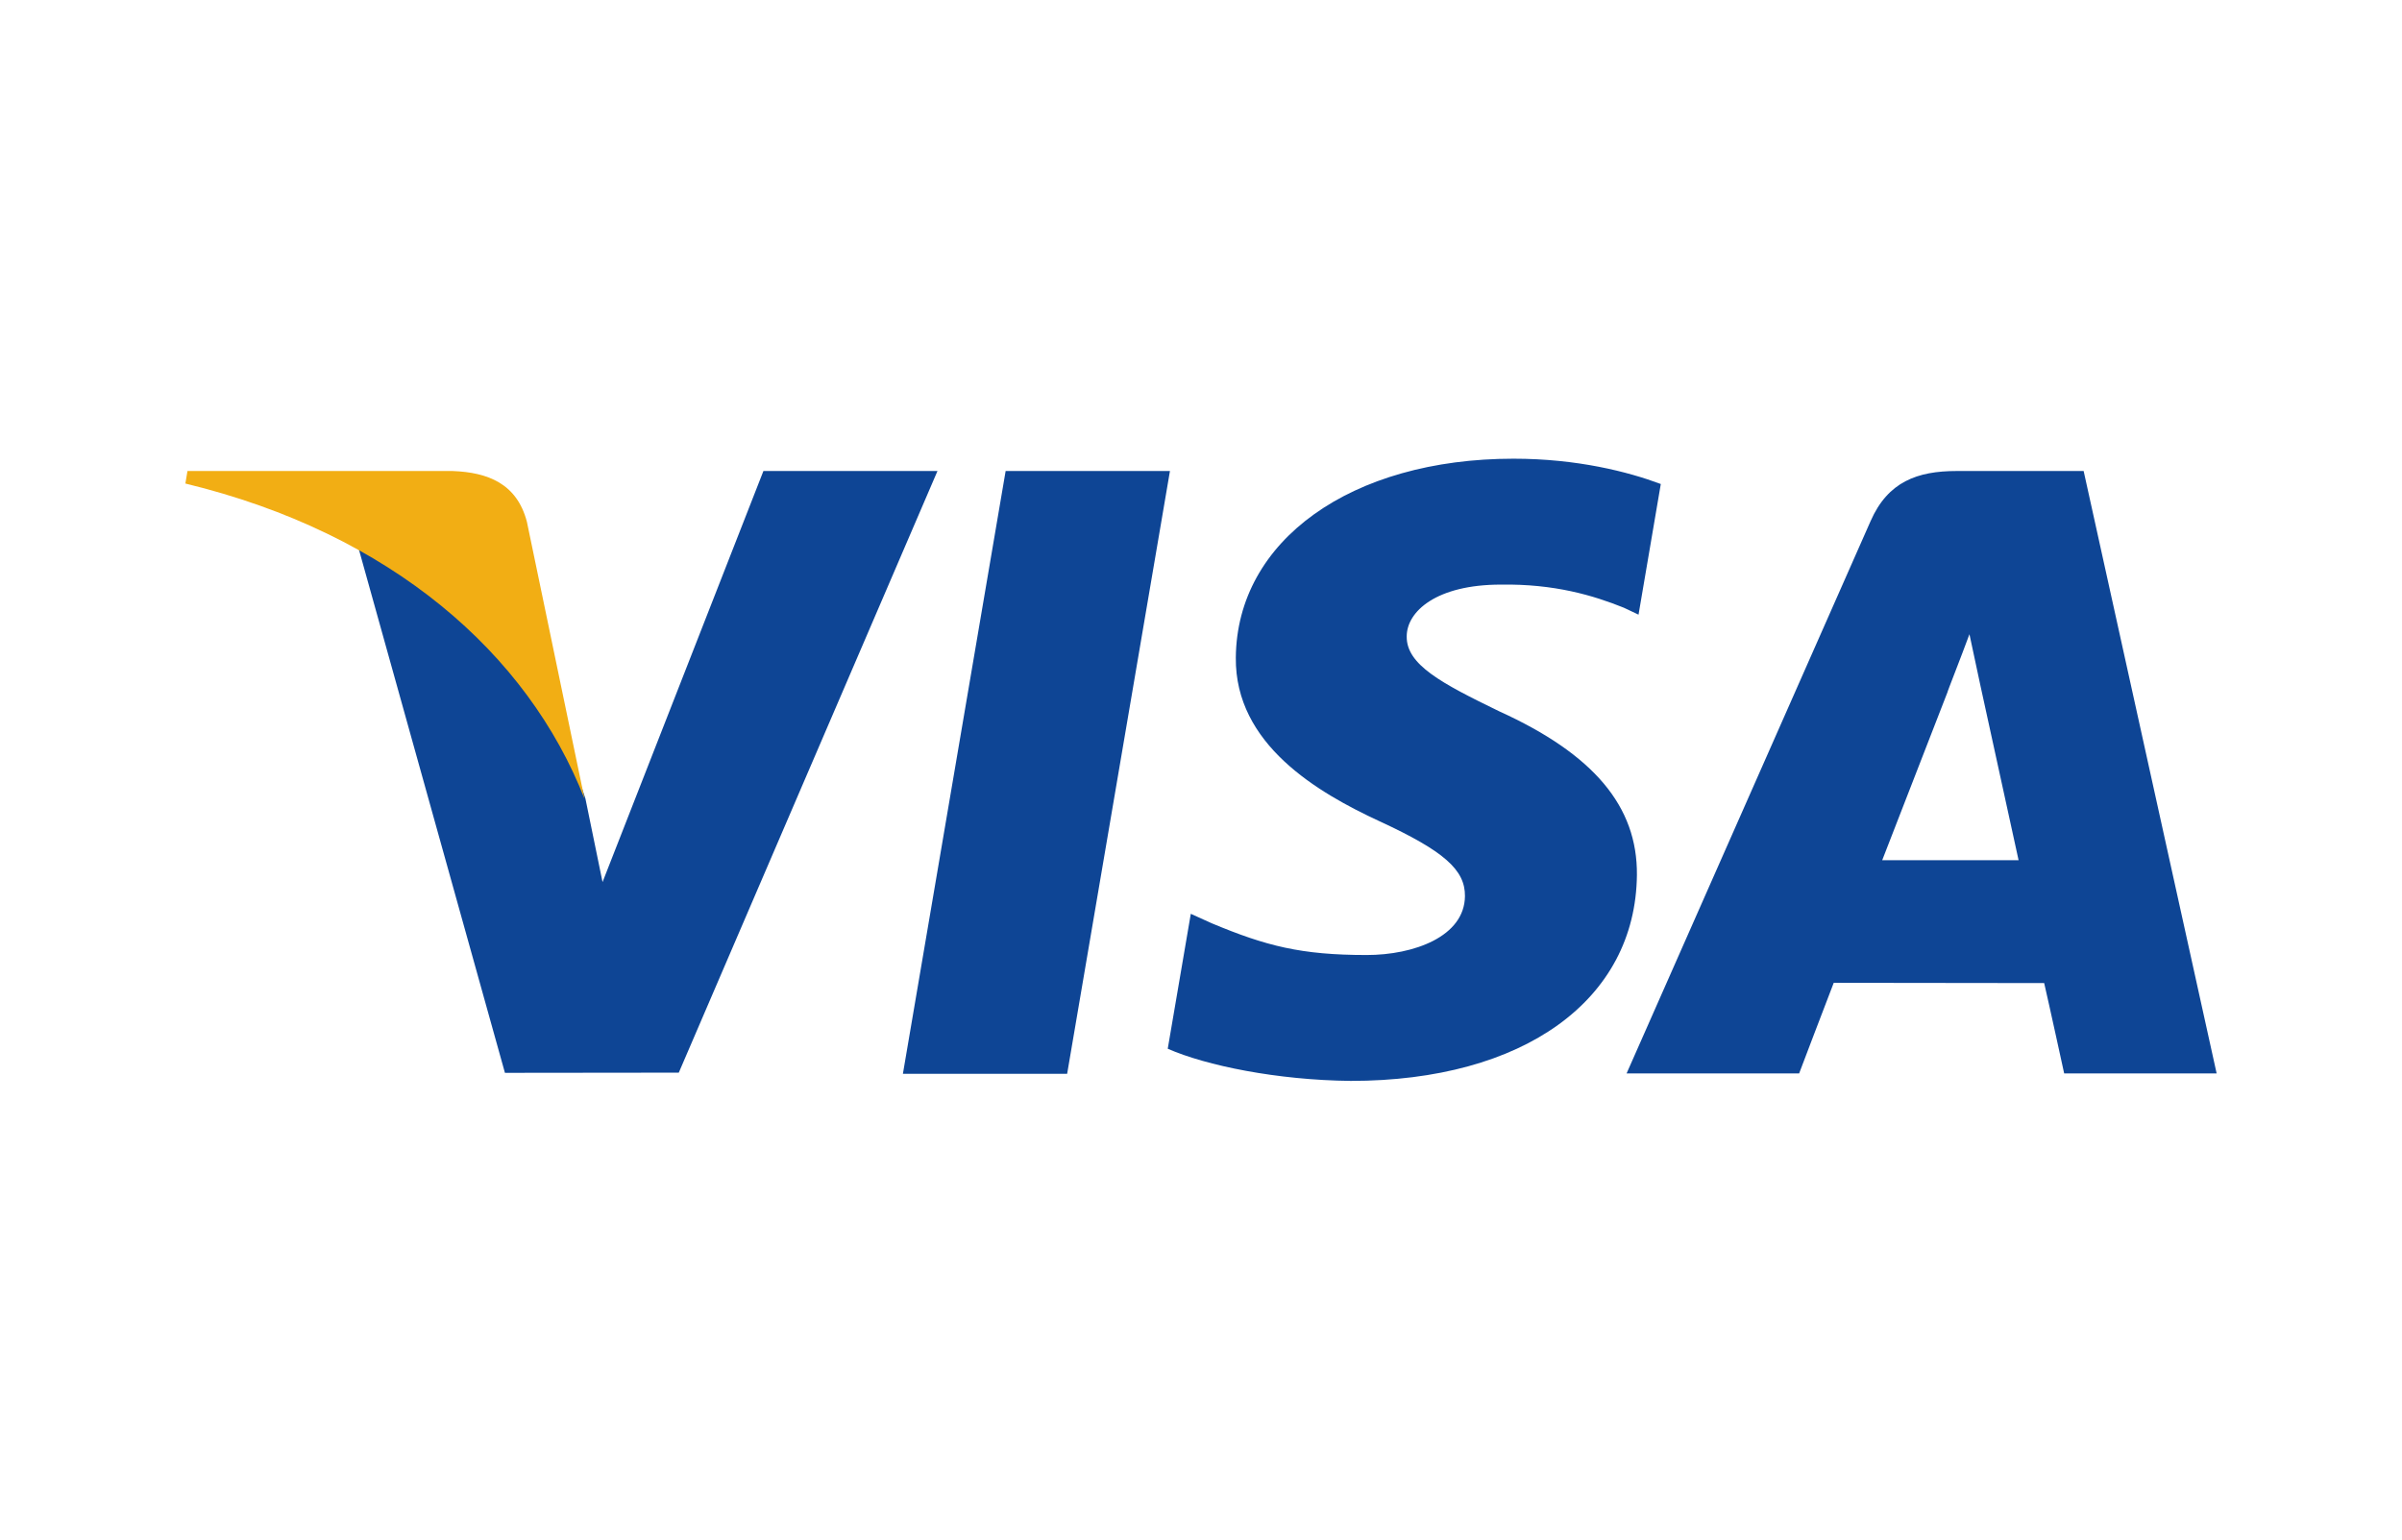
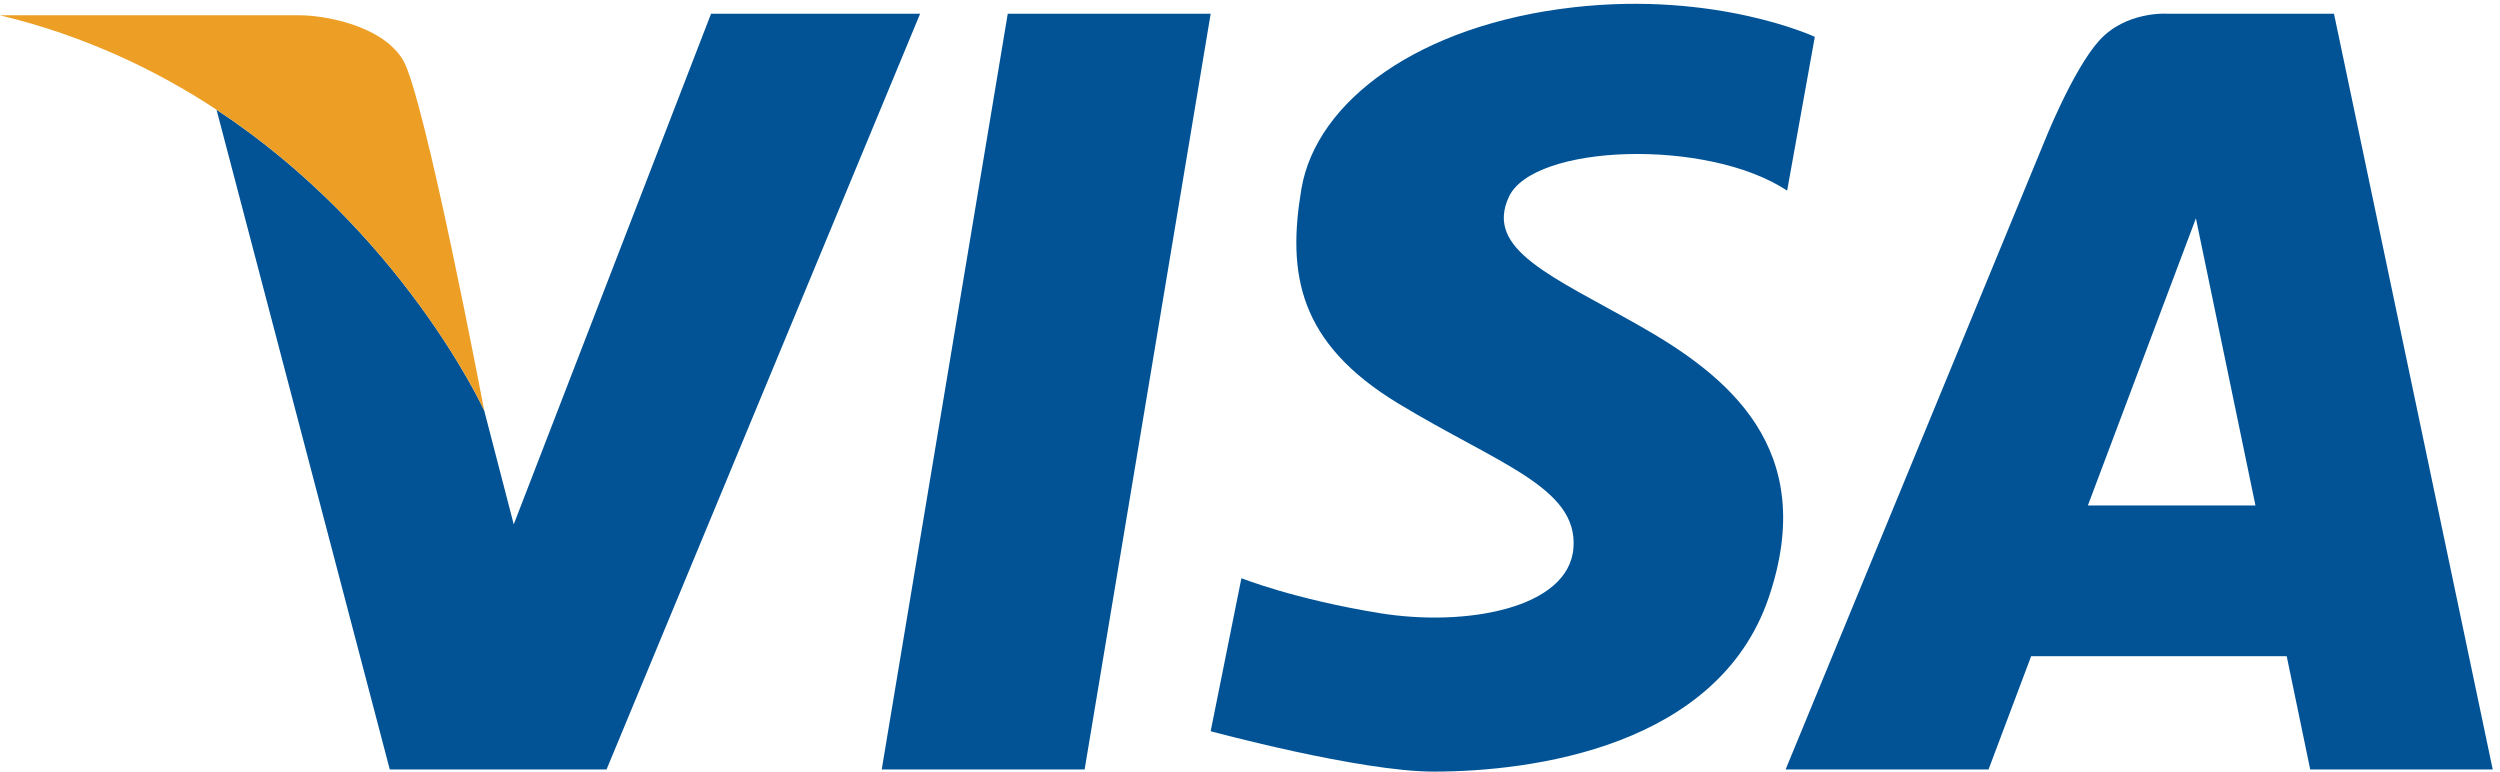
- <svg xmlns="http://www.w3.org/2000/svg" width="780" height="500" version="1.1" viewBox="0 0 780 500">
-   <path d="m293.2 348.73l33.359-195.76h53.358l-33.384 195.76h-53.333zm246.11-191.54c-10.569-3.966-27.135-8.222-47.821-8.222-52.726 0-89.863 26.551-90.181 64.604-0.297 28.129 26.515 43.822 46.754 53.185 20.771 9.598 27.752 15.716 27.652 24.283-0.133 13.123-16.586 19.115-31.924 19.115-21.355 0-32.701-2.967-50.225-10.273l-6.878-3.111-7.487 43.822c12.463 5.467 35.508 10.199 59.438 10.445 56.09 0 92.502-26.248 92.916-66.885 0.199-22.27-14.016-39.215-44.801-53.188-18.65-9.056-30.072-15.099-29.951-24.269 0-8.137 9.668-16.838 30.56-16.838 17.446-0.271 30.088 3.534 39.936 7.5l4.781 2.259 7.231-42.427m137.31-4.223h-41.23c-12.772 0-22.332 3.486-27.94 16.234l-79.245 179.4h56.031s9.159-24.121 11.231-29.418c6.123 0 60.555 0.084 68.336 0.084 1.596 6.854 6.492 29.334 6.492 29.334h49.512l-43.187-195.64zm-65.417 126.41c4.414-11.279 21.26-54.724 21.26-54.724-0.314 0.521 4.381-11.334 7.074-18.684l3.606 16.878s10.217 46.729 12.353 56.527h-44.293v3e-3zm-363.3-126.41l-52.239 133.5-5.565-27.129c-9.726-31.274-40.025-65.157-73.898-82.12l47.767 171.2 56.455-0.063 84.004-195.39-56.524-1e-3" fill="#0E4595" />
-   <path d="m146.92 152.96h-86.041l-0.682 4.073c66.939 16.204 111.23 55.363 129.62 102.42l-18.709-89.96c-3.229-12.396-12.597-16.096-24.186-16.528" fill="#F2AE14" />
+ <svg xmlns="http://www.w3.org/2000/svg" width="243" height="75" viewBox="0 0 243 75">
+   <g fill="none" fill-rule="evenodd">
+     <path d="M120.666 56.199l-2.989 14.875S132.171 75 139.343 75c9.613 0 27.643-2.416 32.574-16.911 4.93-14.496-4.035-21.592-12.552-26.424-8.516-4.832-15.09-7.399-12.7-12.533 2.39-5.133 19.275-5.738 27.045-.604L176.4 3.58S166.844-.87 152.94.71c-14.942 1.697-25.002 9.074-26.447 17.667-1.382 8.223-.299 14.949 9.414 20.838 9.712 5.888 17.482 8.153 17.033 14.042-.448 5.888-10.459 7.7-18.826 6.342-8.368-1.36-13.448-3.4-13.448-3.4m82.275-7.069l10.501-27.908 5.788 27.907h-16.289zm21.612 25.665h17.74l-15.43-73.463h-16.247s-3.984-.256-6.574 2.613c-2.59 2.869-5.38 9.939-5.38 9.939L173.56 74.795h19.724l4.144-11.014h24.84l2.285 11.014zM97.954 1.332L85.702 74.795h19.723l12.252-73.463H97.954zm-28.838 0L49.935 50.966l-2.87-11.063c-.075-.163-7.99-17.358-26.018-29.239l16.84 64.131h21.068L89.437 1.332H69.116z" fill="#015396" />
+     <path d="M0 1.486h29.137c2.316 0 7.92.922 10.011 4.303 2.092 3.381 7.92 34.119 7.92 34.119S33.17 9.478 0 1.486" fill="#EC9F24" />
+   </g>
</svg>
